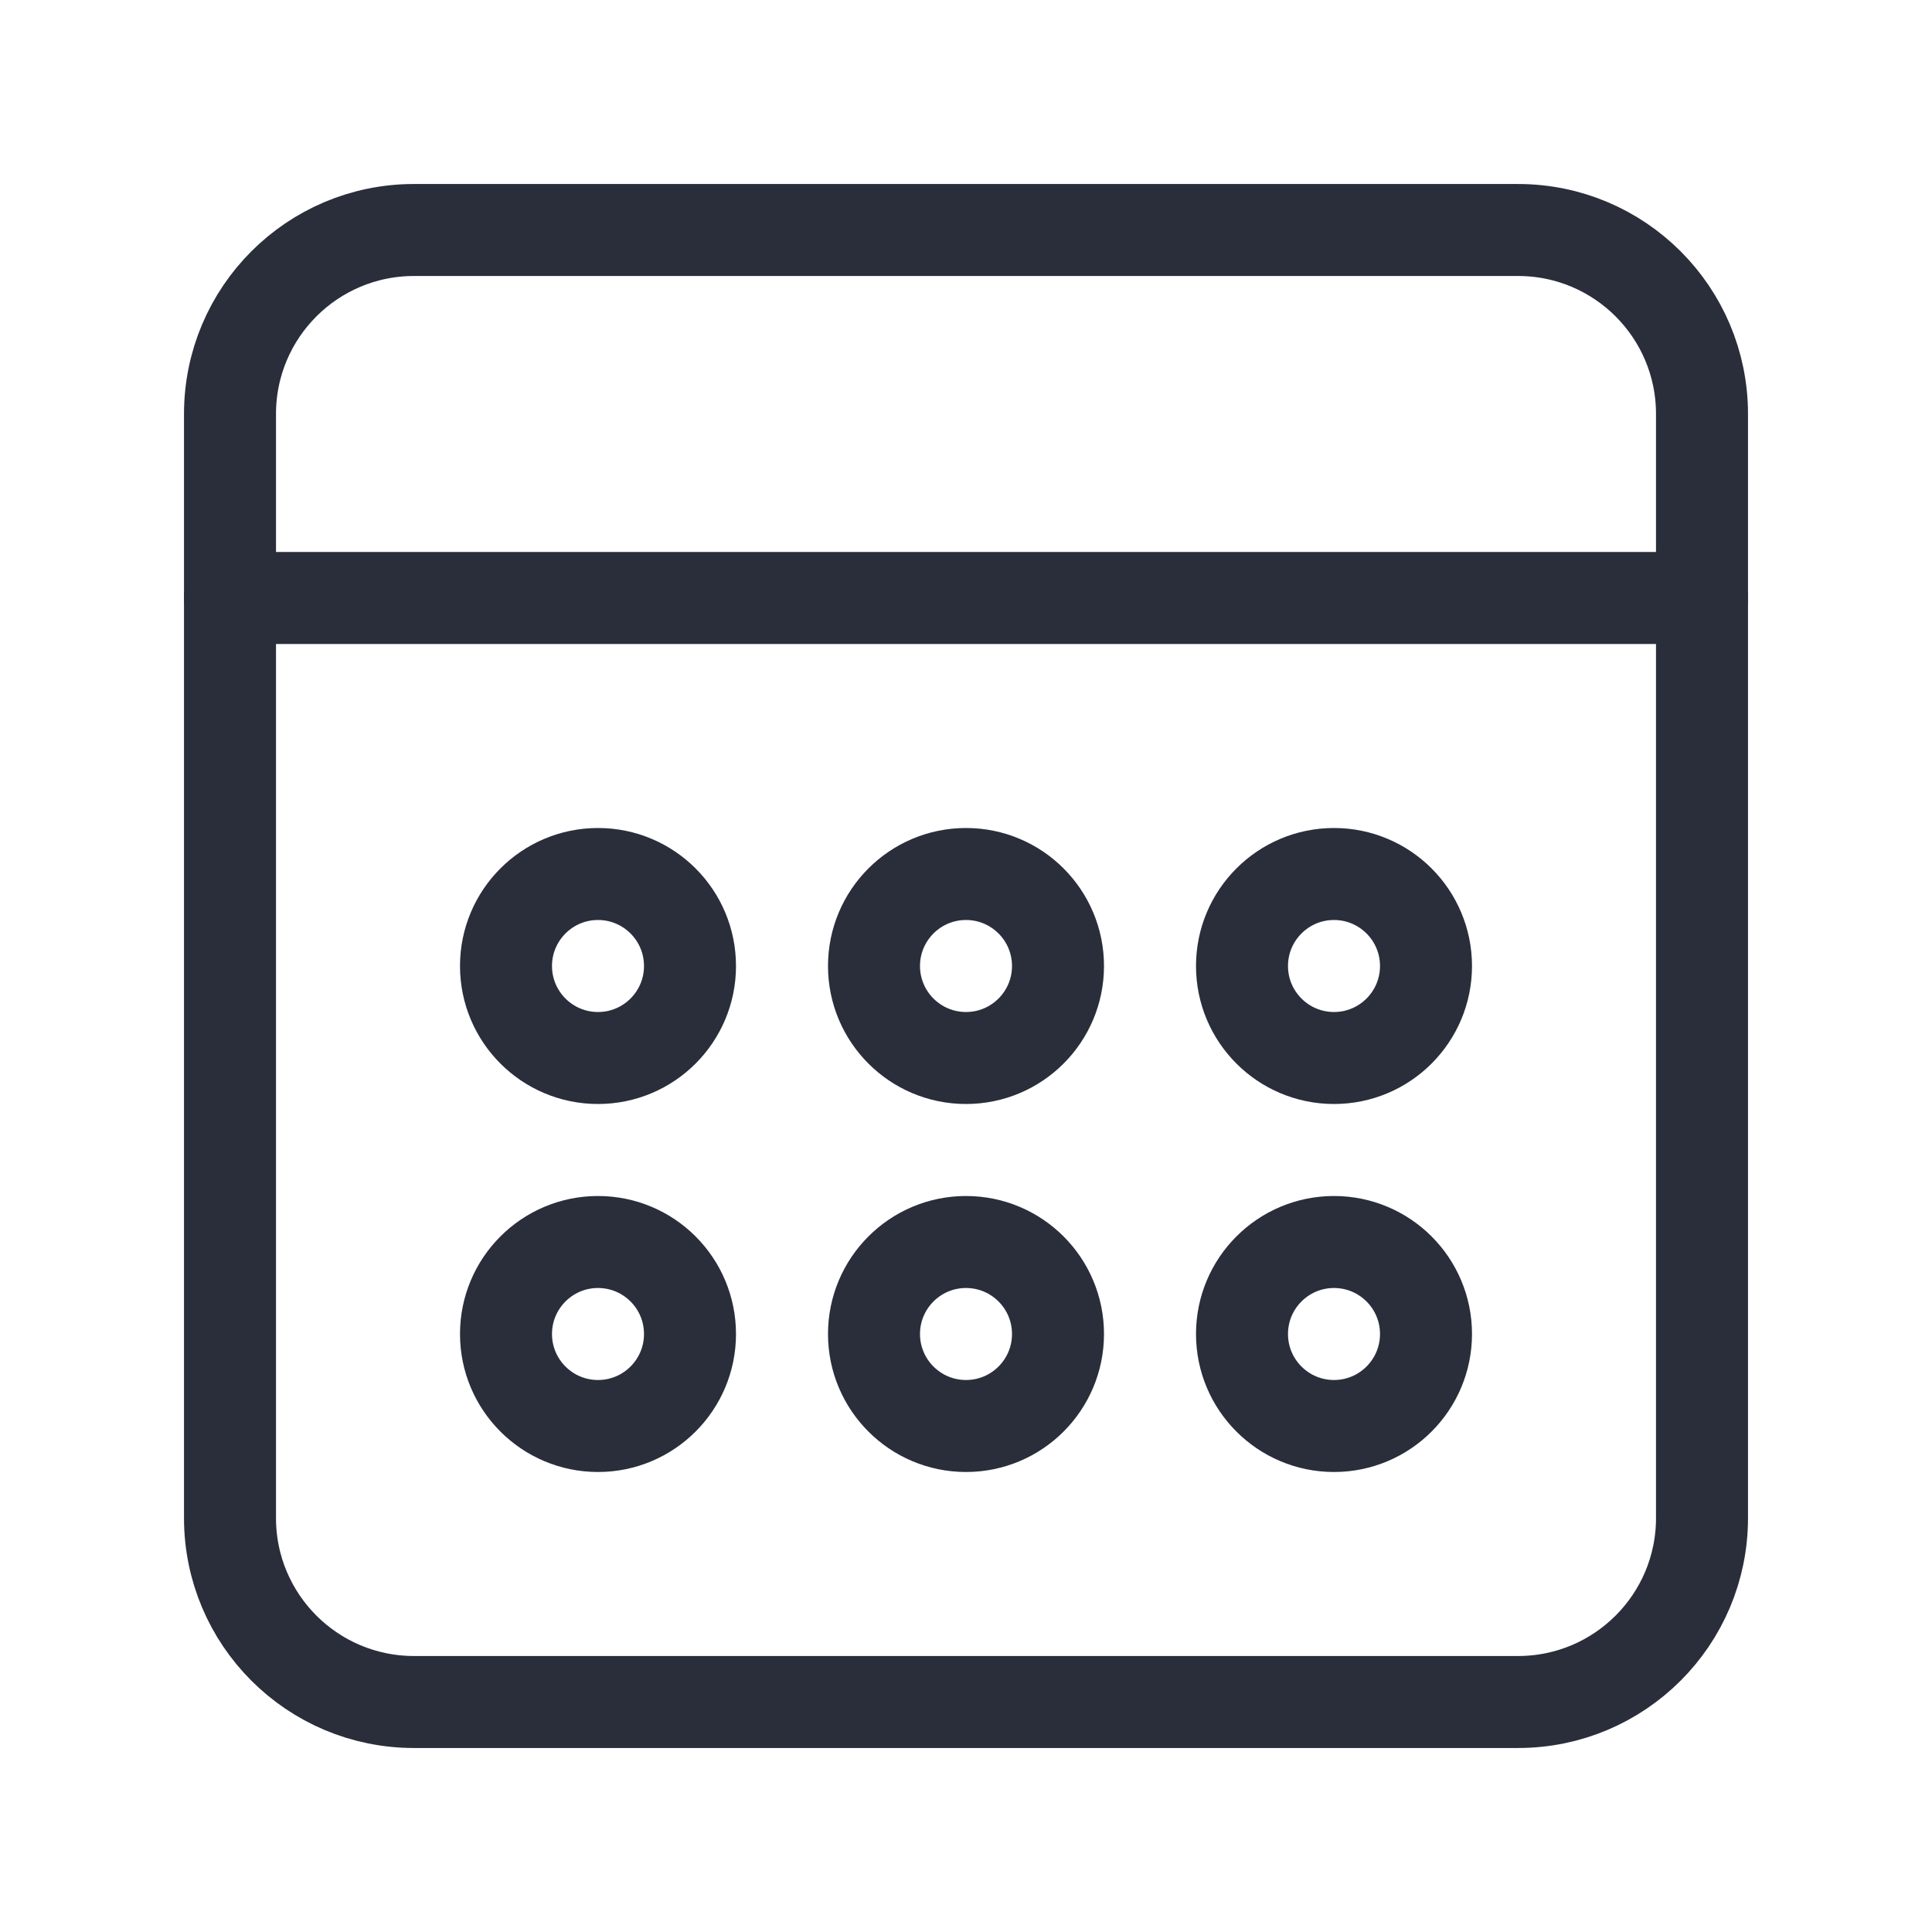
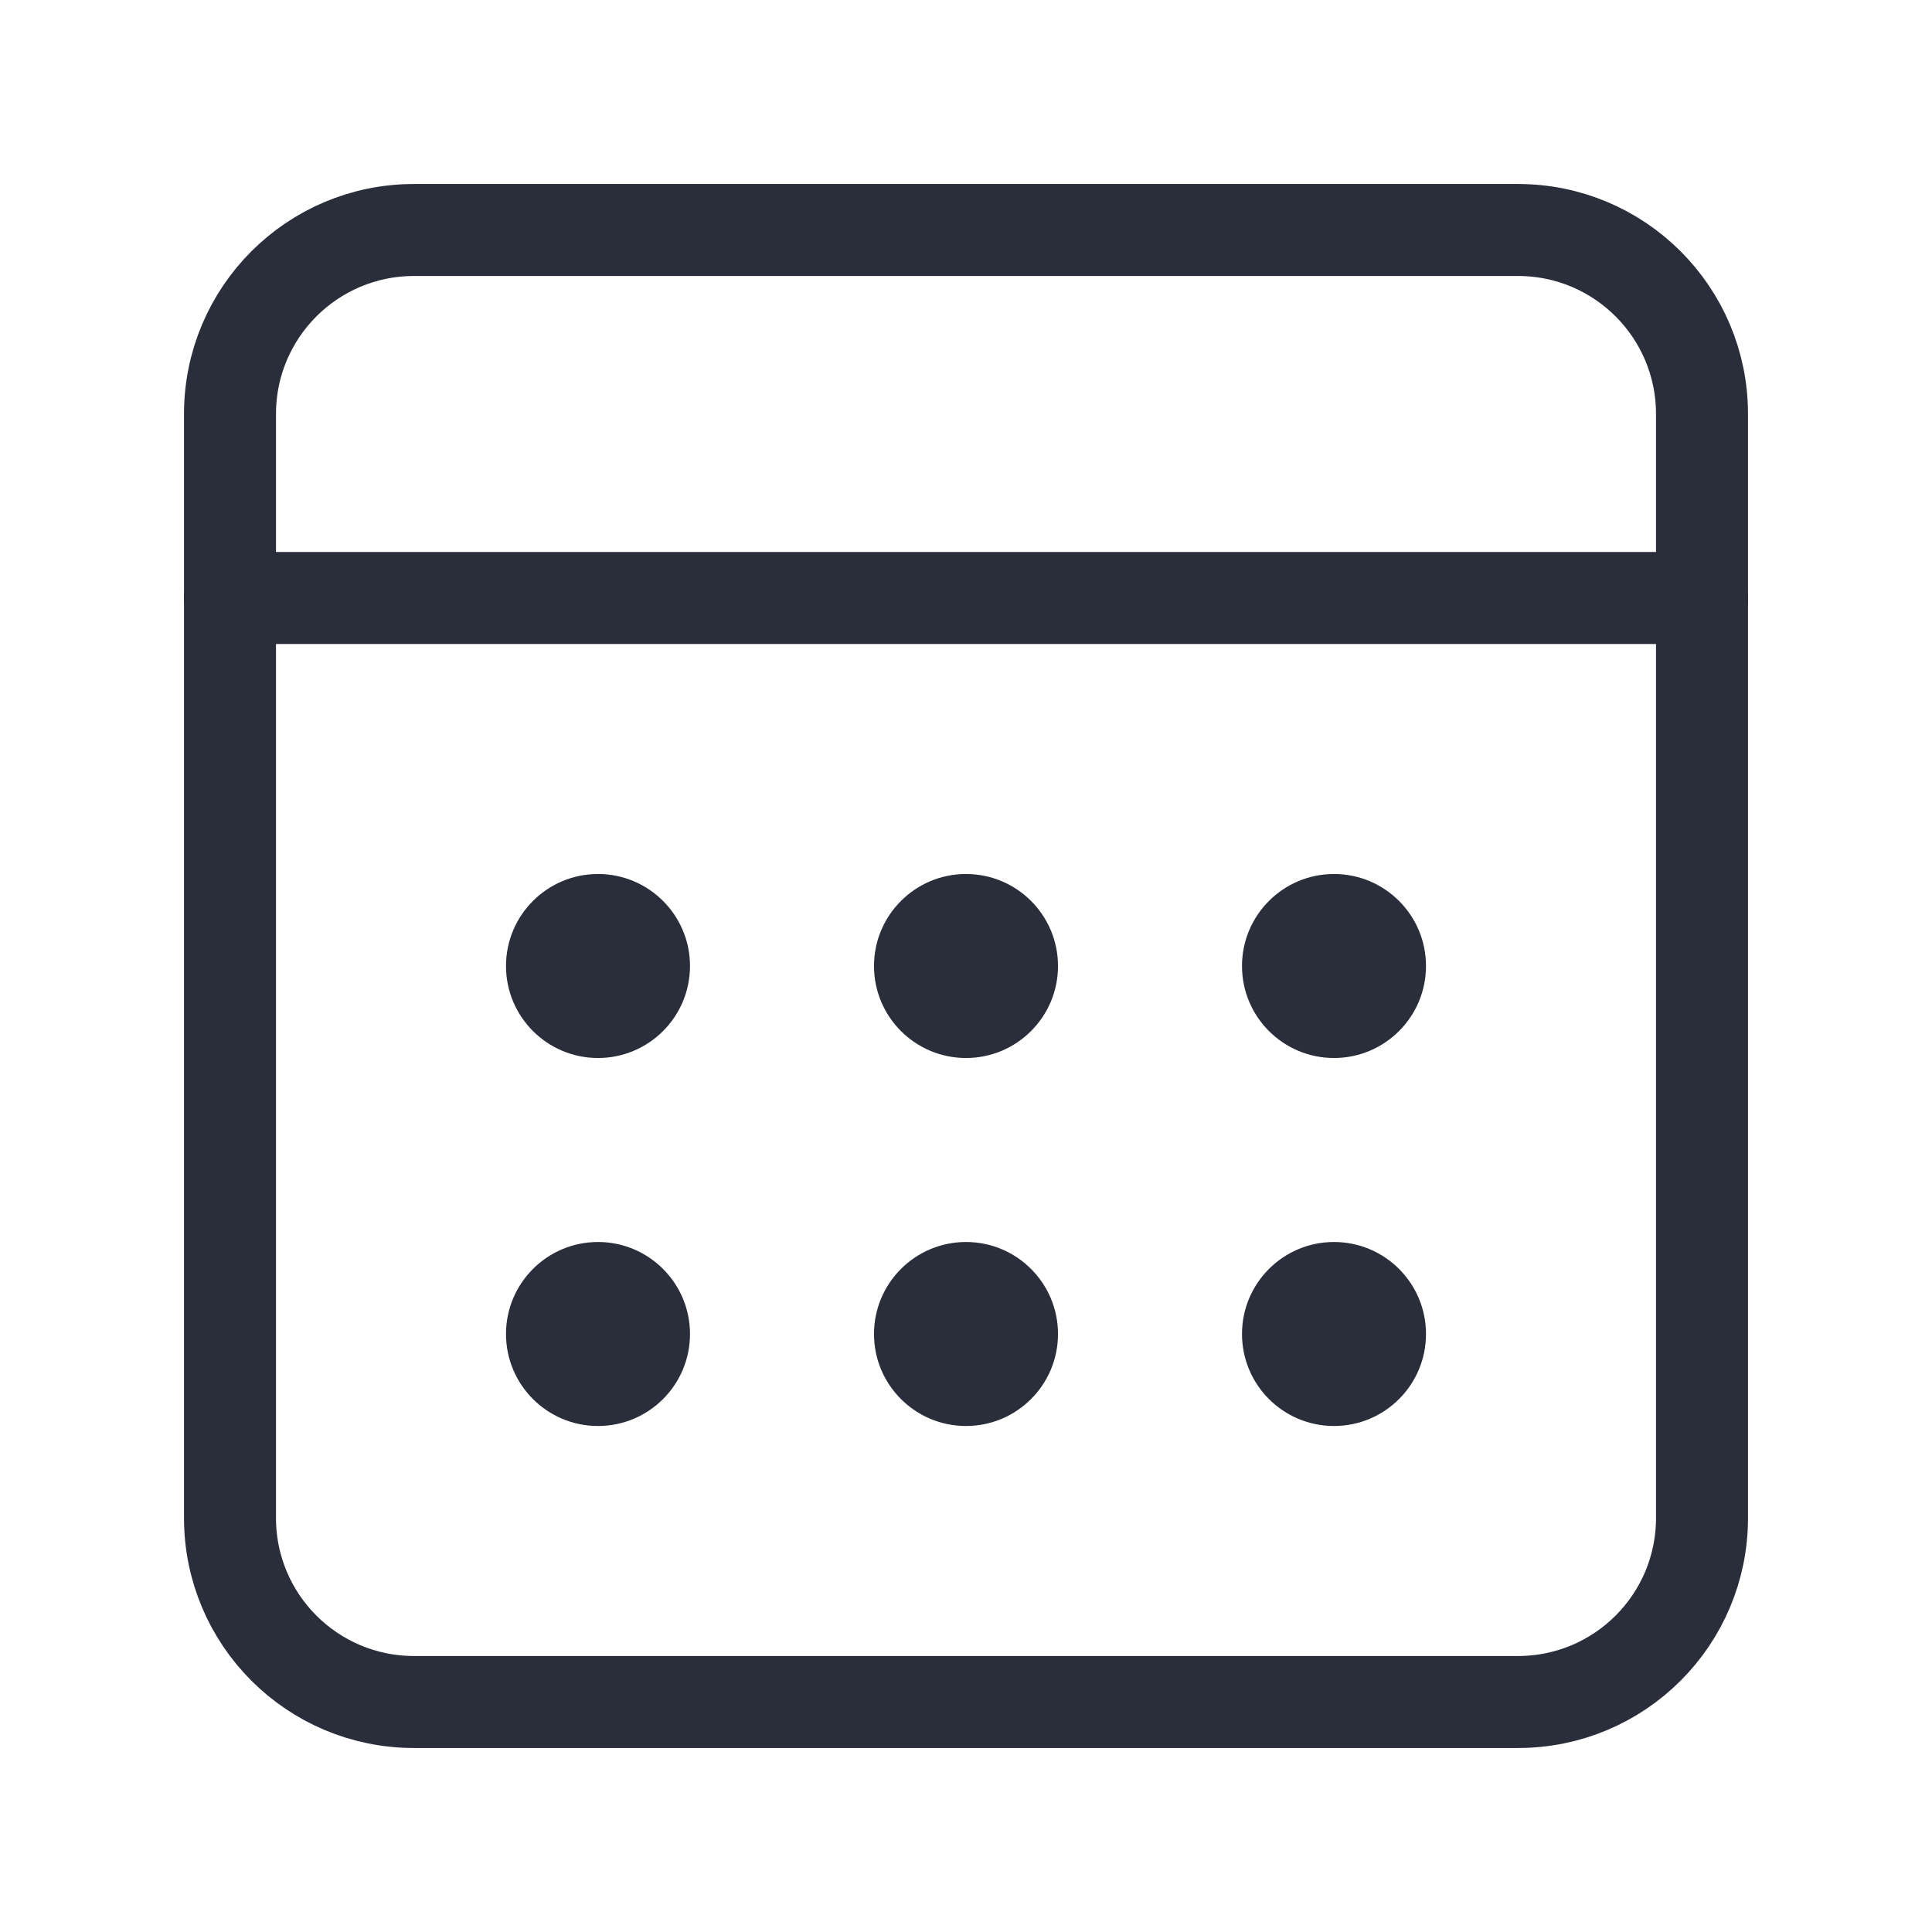
<svg xmlns="http://www.w3.org/2000/svg" height="21" viewBox="0 0 21 21" width="21">
-   <g fill="none" fill-rule="evenodd" stroke="#2a2e3b" stroke-linecap="round" stroke-linejoin="round" transform="translate(2 2)">
-     <path d="m2.5.5h12c1.105 0 2 .895 2 2v12c0 1.105-.895 2-2 2h-12c-1.105 0-2-.895-2-2v-12c0-1.105.895-2 2-2z" />
-     <path d="m.5 4.5h16" />
-     <circle cx="8.5" cy="8.5" r="1" />
-     <circle cx="4.5" cy="8.5" r="1" />
-     <circle cx="12.5" cy="8.5" r="1" />
-     <circle cx="8.5" cy="12.5" r="1" />
-     <circle cx="4.5" cy="12.5" r="1" />
-     <circle cx="12.5" cy="12.5" r="1" />
+   <g fill="none" fill-rule="evenodd" transform="translate(2 2)">
+     <path d="m2.5.5h12c1.105 0 2 .895 2 2v12c0 1.105-.895 2-2 2h-12c-1.105 0-2-.895-2-2v-12c0-1.105.895-2 2-2z" stroke="#2a2e3b" stroke-linecap="round" stroke-linejoin="round" />
+     <path d="m.5 4.5h16" stroke="#2a2e3b" stroke-linecap="round" stroke-linejoin="round" />
+     <g fill="#2a2e3b">
+       <g>
+         <circle cx="8.5" cy="8.5" r="1" />
+         <circle cx="4.5" cy="8.5" r="1" />
+         <circle cx="12.5" cy="8.5" r="1" />
+       </g>
+       <g>
+         <circle cx="8.5" cy="12.5" r="1" />
+         <circle cx="4.5" cy="12.5" r="1" />
+         <circle cx="12.5" cy="12.5" r="1" />
+       </g>
+     </g>
  </g>
</svg>
